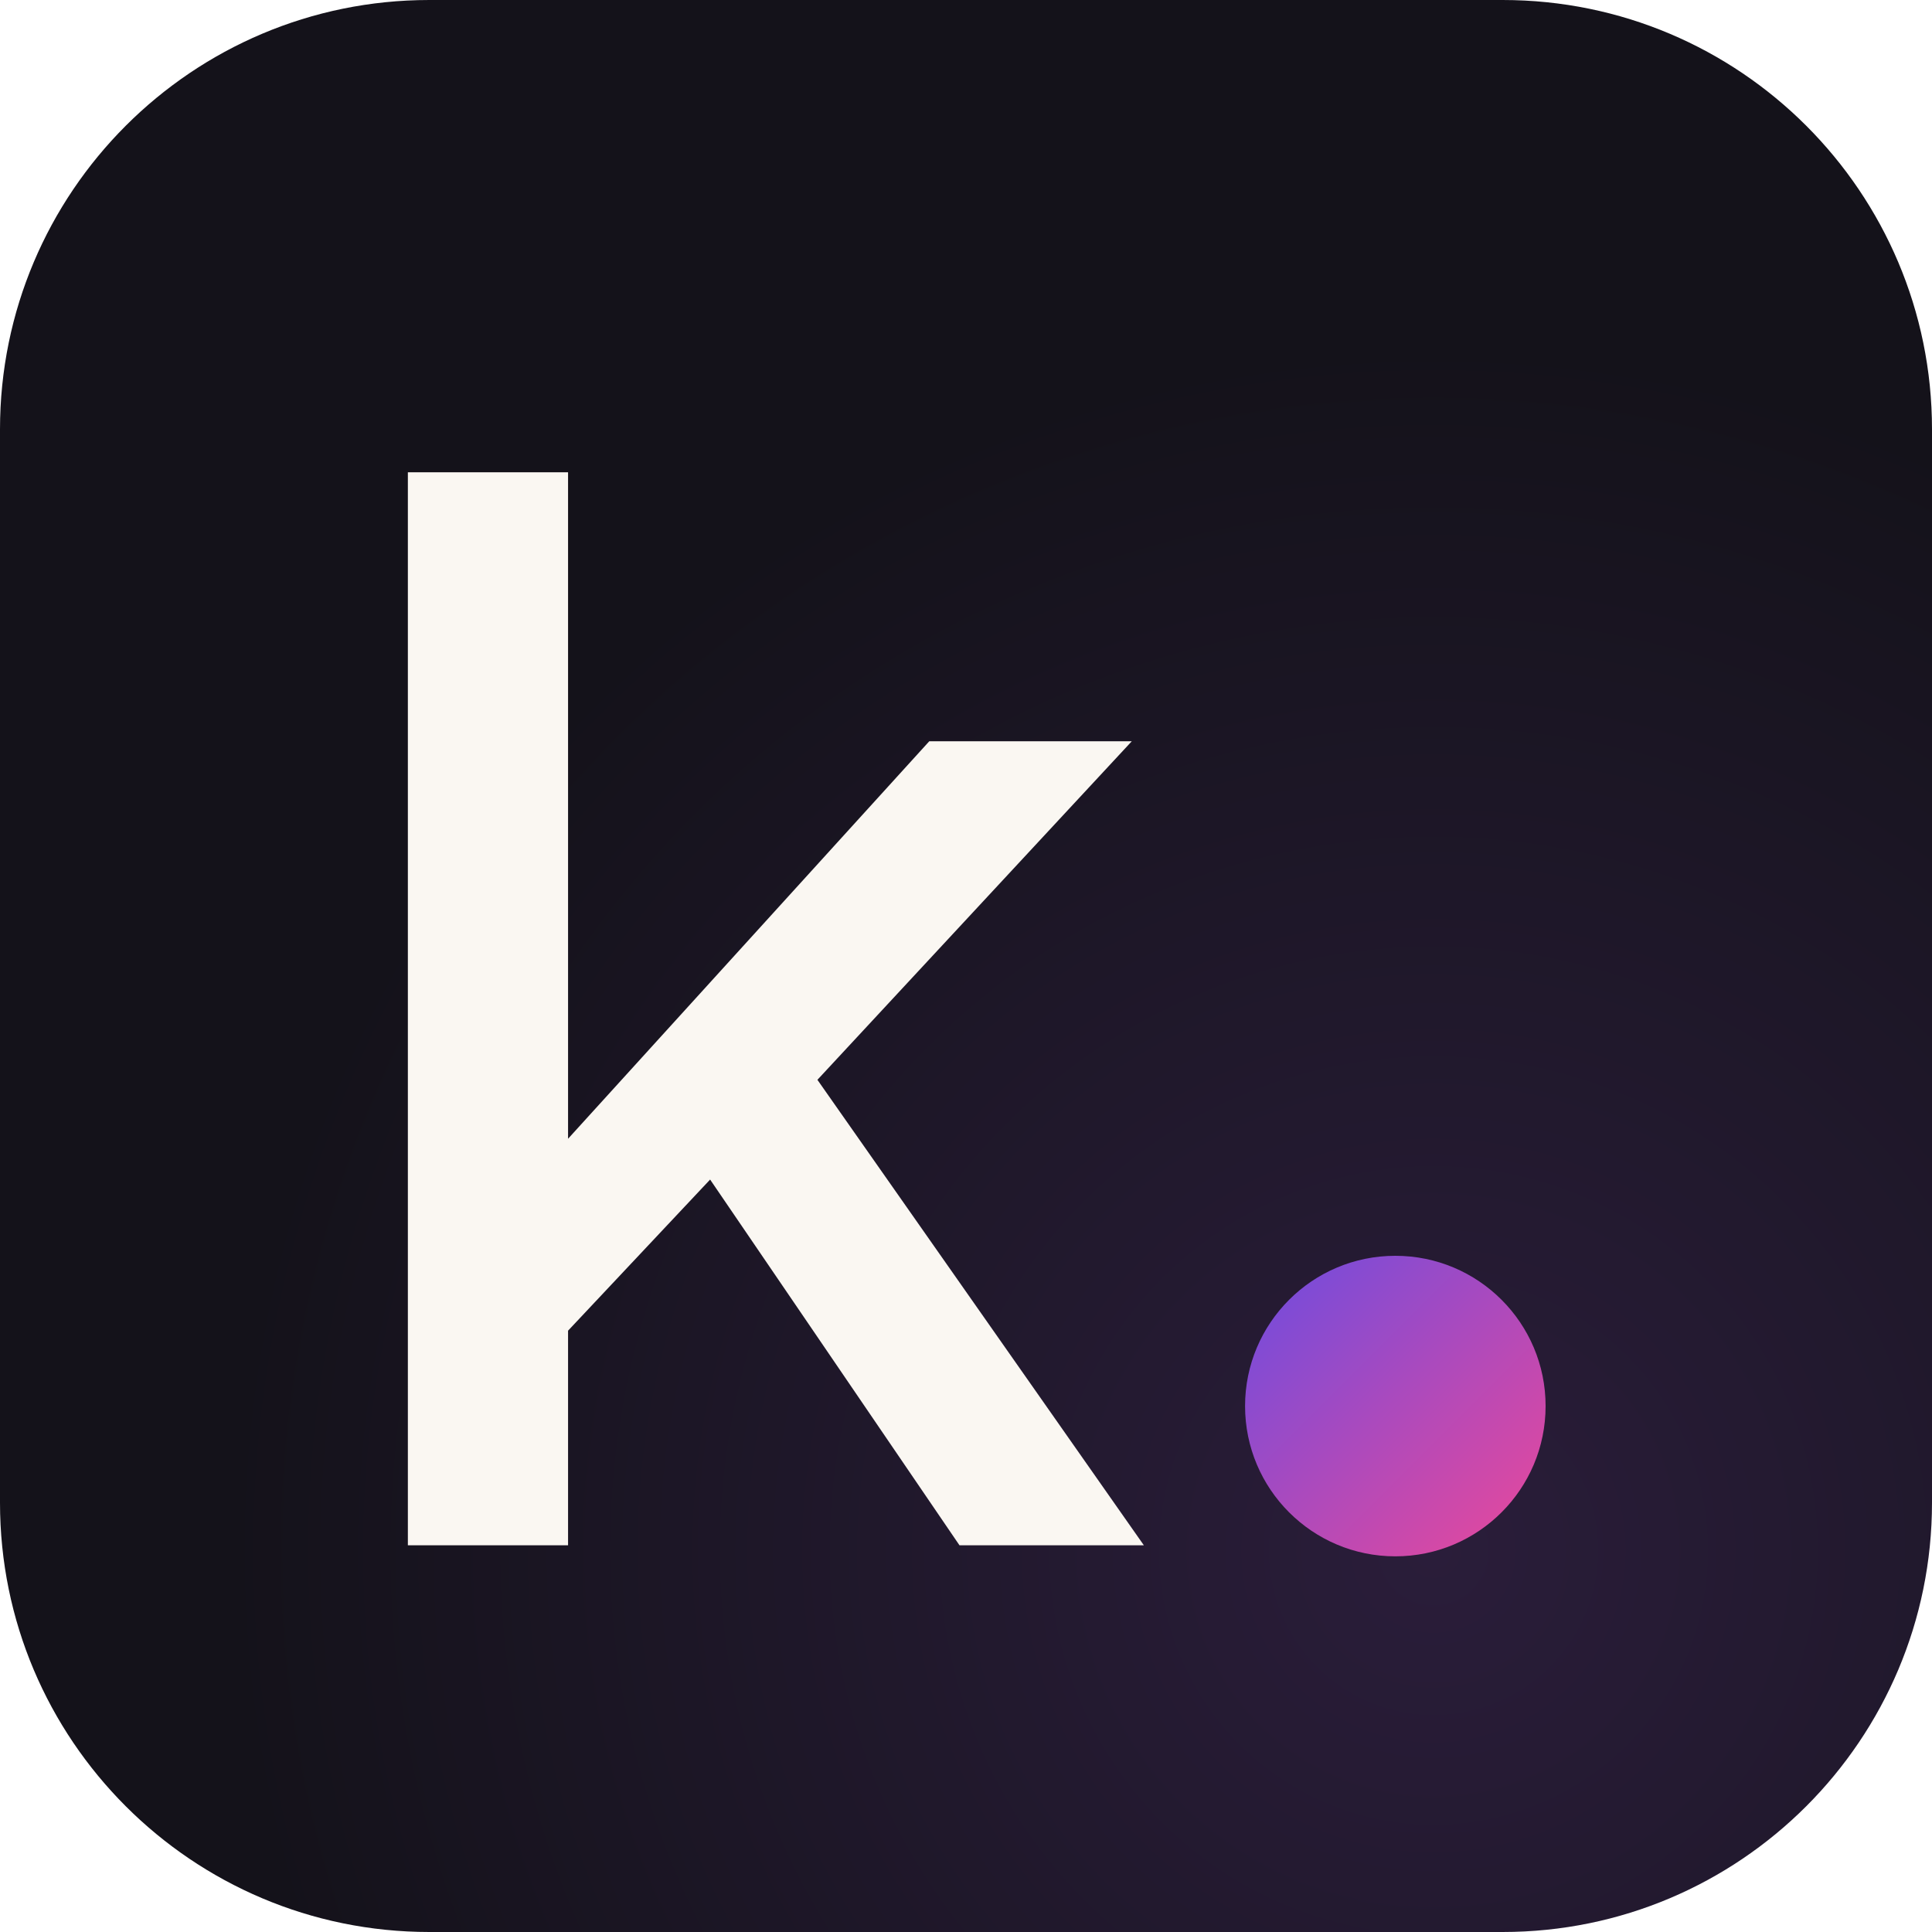
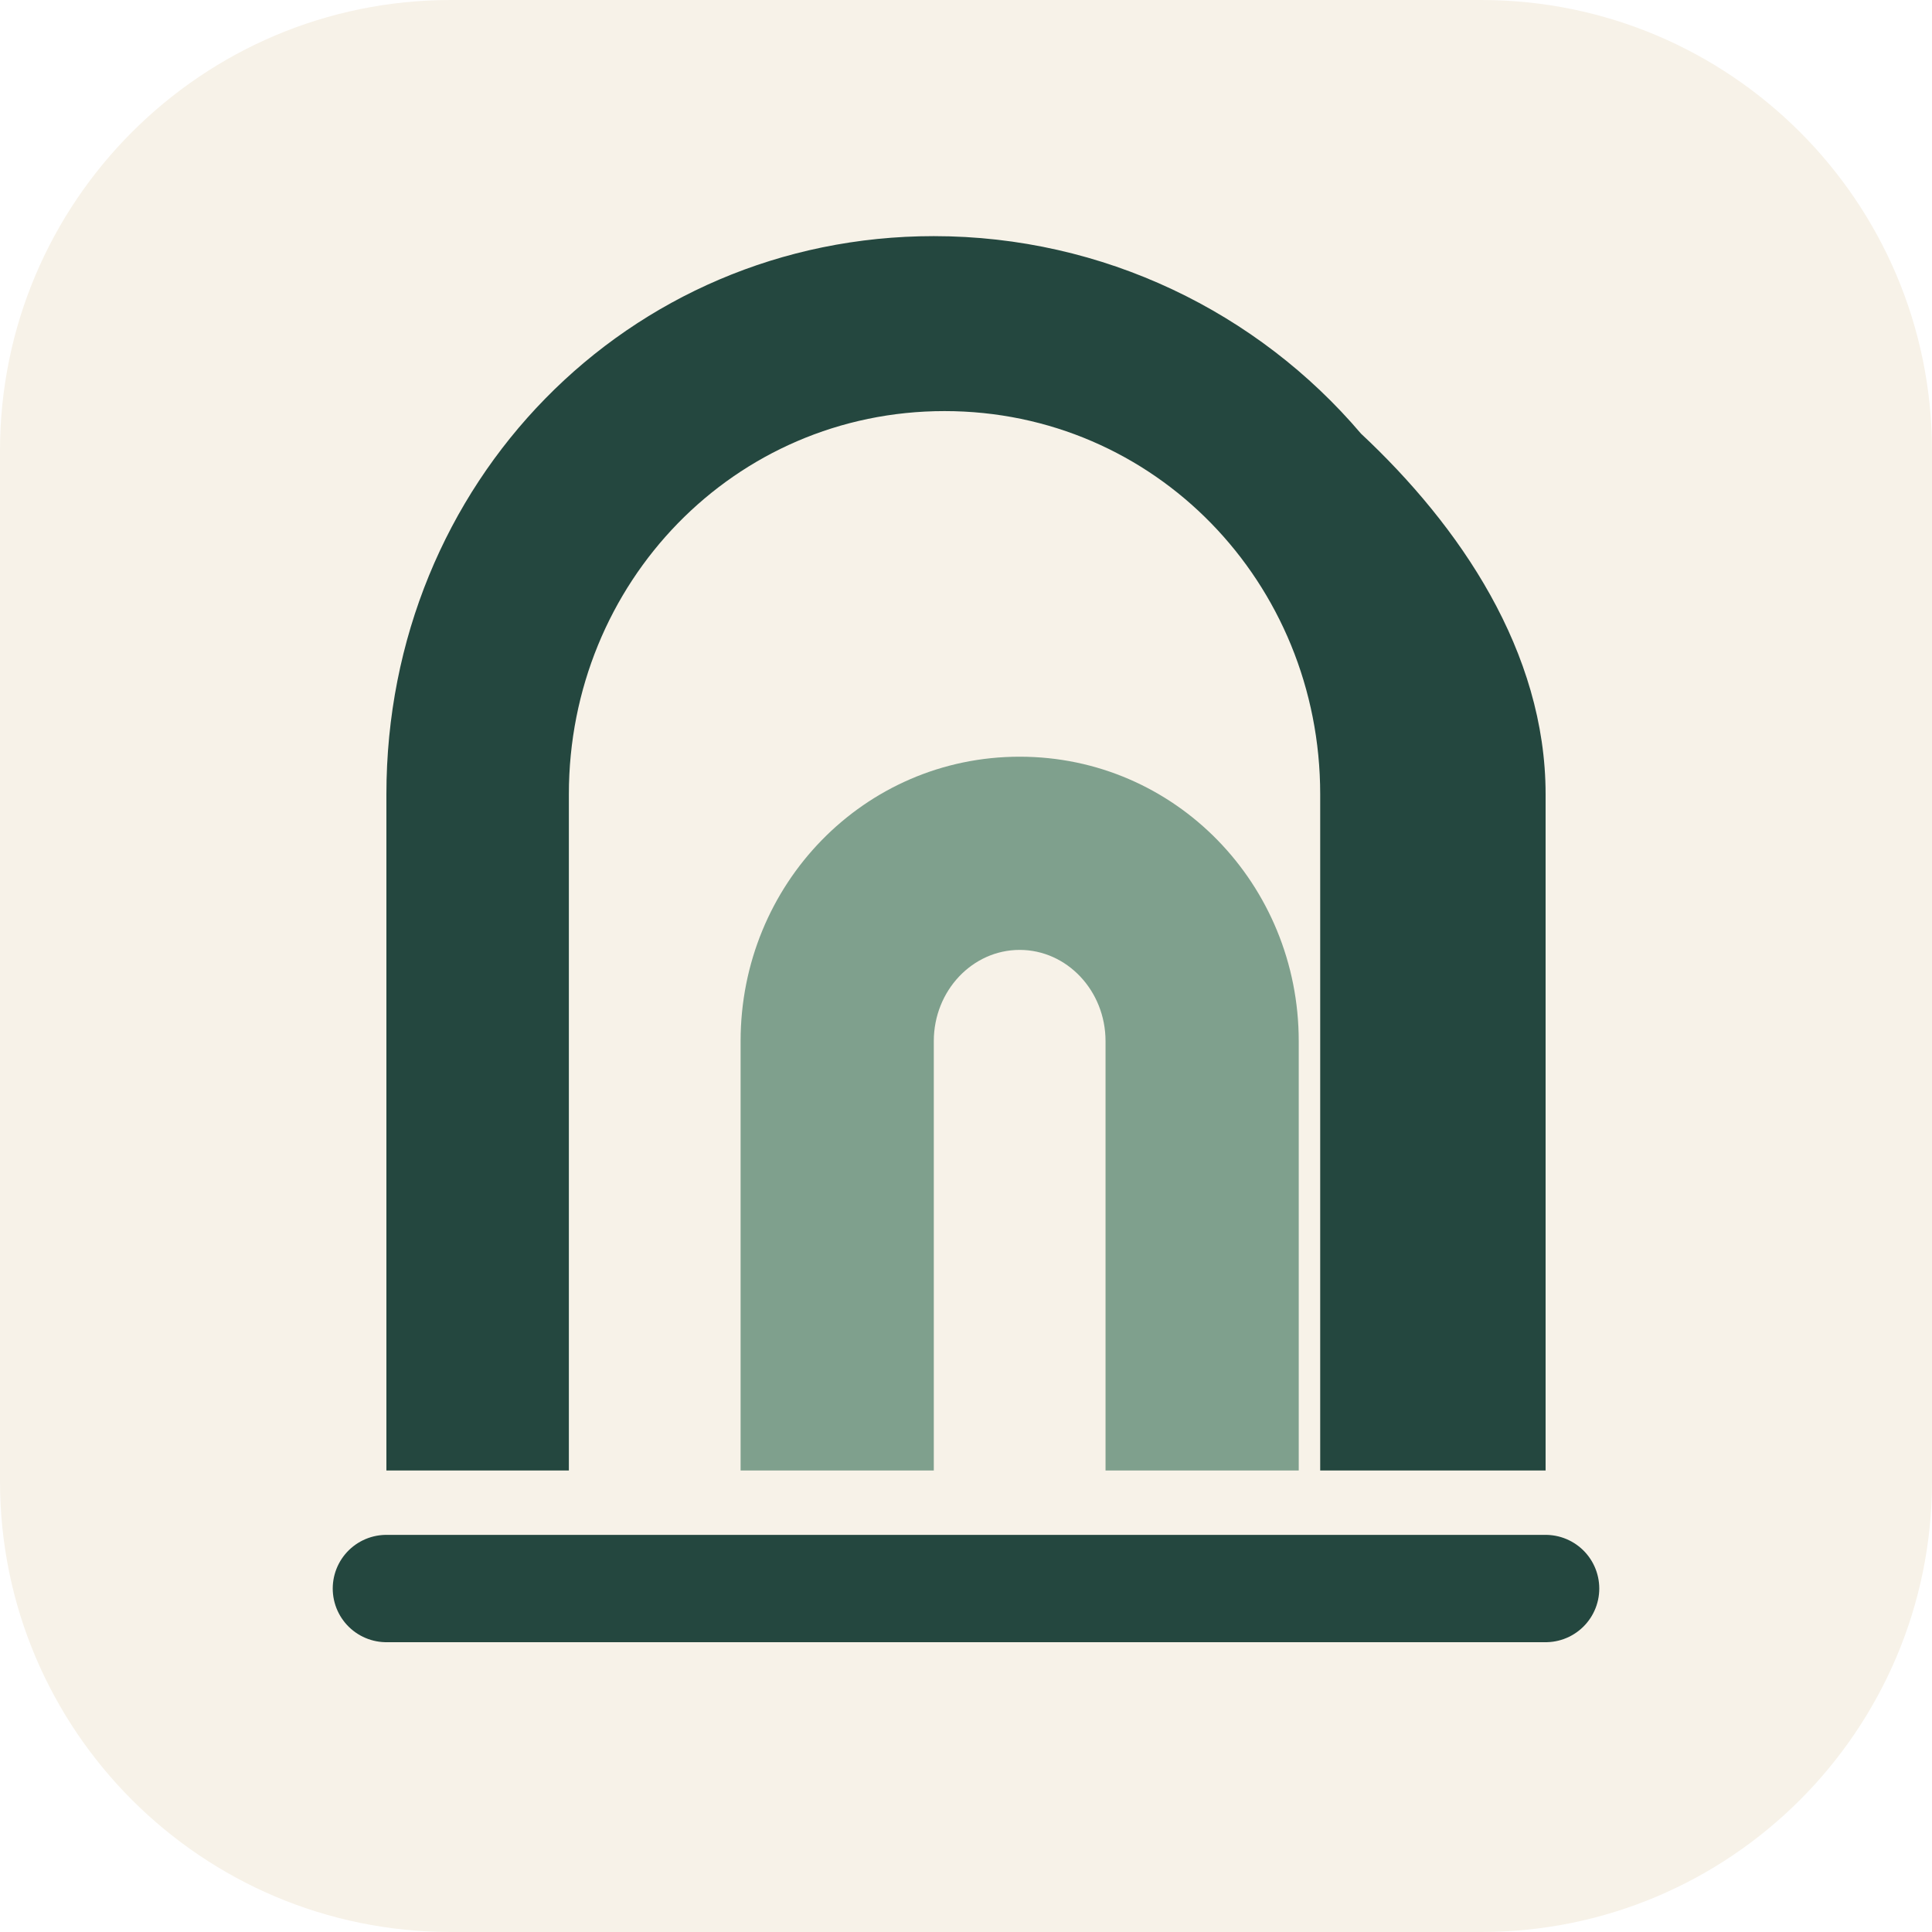
- <svg xmlns="http://www.w3.org/2000/svg" viewBox="0 0 180 180" fill="none" role="img" aria-label="khulwa">
-   <defs>
-     <linearGradient id="aurora" x1="0%" y1="0%" x2="100%" y2="100%">
-       <stop offset="0%" stop-color="#6C4CE0" />
-       <stop offset="100%" stop-color="#EC4899" />
-     </linearGradient>
-     <radialGradient id="tilewash" cx="74%" cy="80%" r="62%">
-       <stop offset="0%" stop-color="#2A1D3A" />
-       <stop offset="100%" stop-color="#14121A" />
-     </radialGradient>
-   </defs>
-   <rect width="180" height="180" rx="40" fill="url(#tilewash)" />
-   <g transform="translate(27.44,2.29) scale(0.880)">
-     <path d="M12 161V47.4H28.96V117.96L67.2 75.88H88.64L55.36 111.72L89.92 161H70.4L44 122.28L28.96 138.28V161H12Z" fill="#FAF7F2" />
-   </g>
-   <circle cx="130" cy="131" r="14" fill="url(#aurora)" />
+ <svg xmlns="http://www.w3.org/2000/svg" viewBox="0 0 180 180" fill="none" role="img" aria-label="riwaq">
+   <rect width="180" height="180" rx="42" fill="#F7F2E8" />
+   <path d="M36 137V74c0-29 22.5-52 51-52 15.8 0 30.2 7.1 39.8 18.4C136 49 144 60.7 144 74v63h-21V74c0-19.7-15.4-35.7-35-35.7S53 54.3 53 74v63H36Z" fill="#24473F" />
+   <path d="M69 137V97c0-14.6 11.5-26.5 26-26.5s26 11.9 26 26.5v40h-18V97c0-4.7-3.6-8.5-8-8.5s-8 3.8-8 8.5v40H69Z" fill="#7FA08D" />
+   <path d="M36 148h108" stroke="#24473F" stroke-linecap="round" stroke-width="10" />
</svg>
